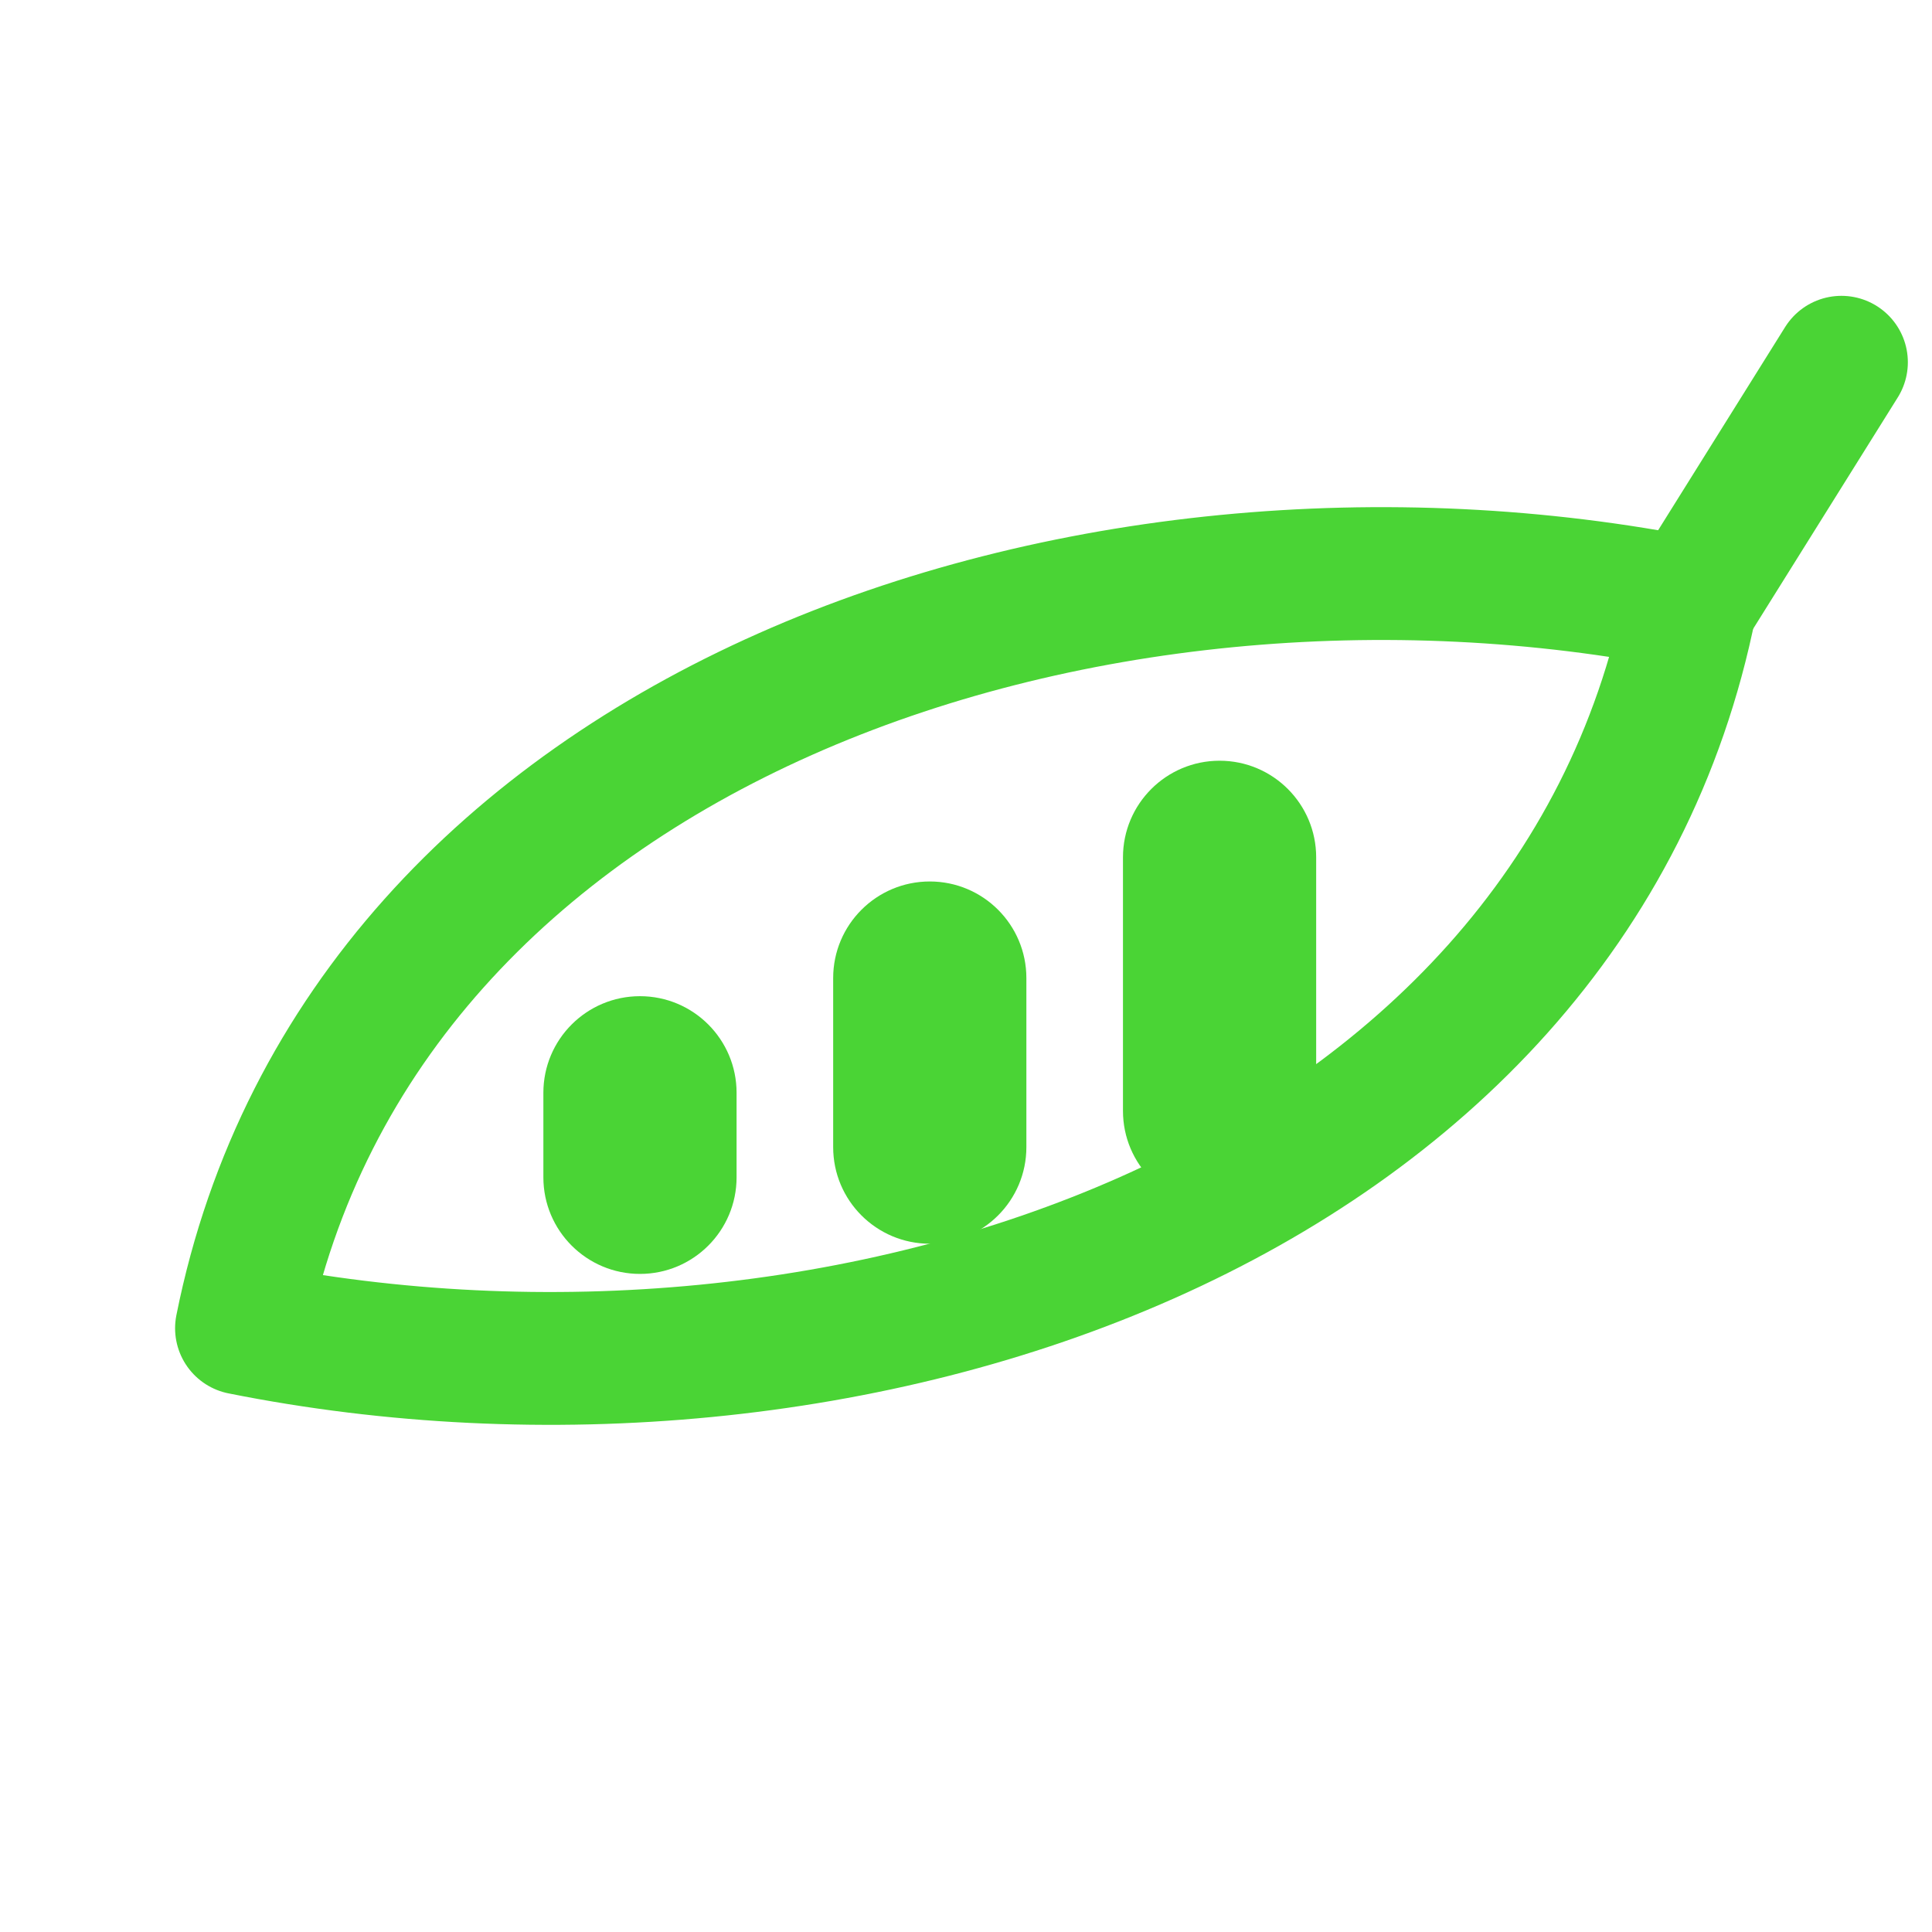
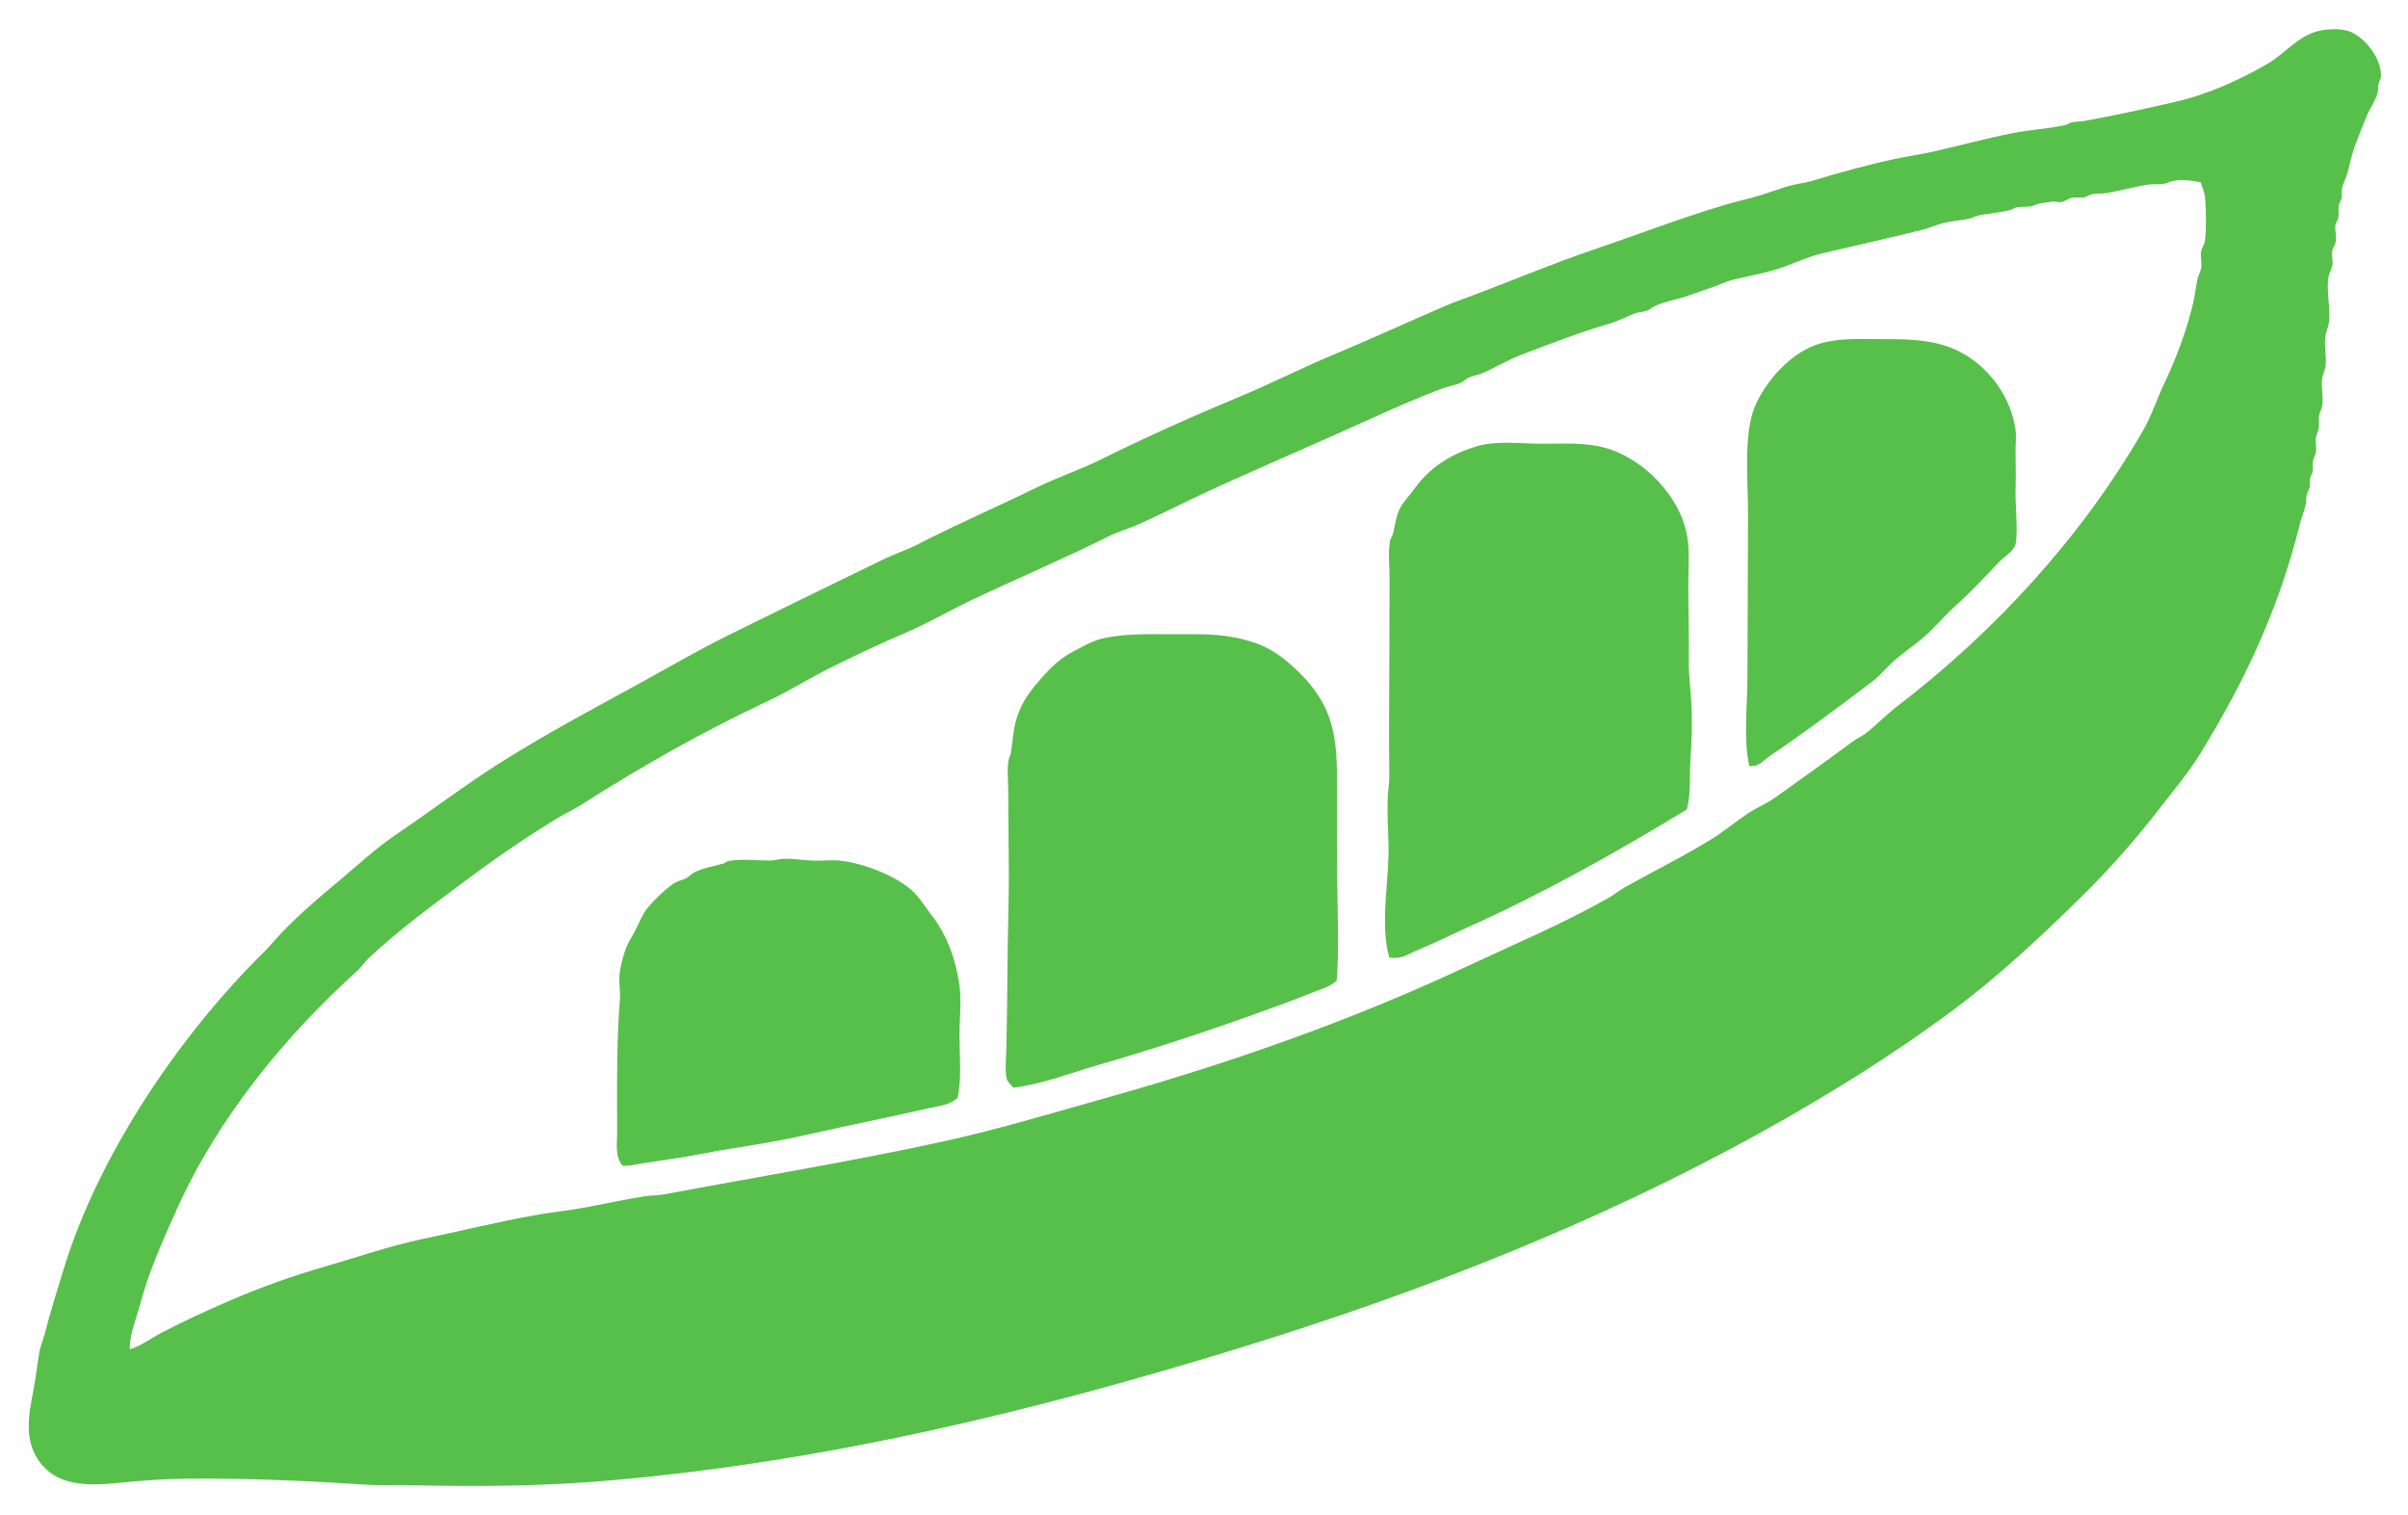
- <svg xmlns="http://www.w3.org/2000/svg" viewBox="0 0 32 32" fill="none" role="img" aria-label="MacroTrackr">
-   <path d="M4 22C6 12 18 8 28 10C26 20 14 24 4 22Z" fill="none" stroke="#4ad435" stroke-width="2.2" stroke-linejoin="round" />
-   <path d="M28 10L30.5 6" stroke="#4ad435" stroke-width="2.2" stroke-linecap="round" />
-   <rect x="9" y="16.5" width="3.2" height="4.6" rx="1.6" fill="#4ad435" />
-   <rect x="13.8" y="14.6" width="3.2" height="6" rx="1.6" fill="#4ad435" />
-   <rect x="18.6" y="12.6" width="3.2" height="7.4" rx="1.6" fill="#4ad435" />
+ <svg xmlns="http://www.w3.org/2000/svg" viewBox="181 289 733 461" fill="none" role="img" aria-label="MacroTrackr">
+   <path d="M886.77 298.42C889.15 297.85 892.92 297.66 895.3 298.28C900.6 299.67 906.19 306.98 905.75 312.43C905.69 313.23 905.17 313.8 905.01 314.56C904.82 315.48 904.96 316.43 904.73 317.33C904.12 319.64 902.45 321.89 901.52 324.11C900.34 326.96 899.18 329.86 898.08 332.74C897.01 335.55 896.42 338.39 895.69 341.28C895.24 343.04 894.22 344.74 893.89 346.54C893.72 347.46 893.97 348.41 893.78 349.35C893.63 350.14 893.05 350.71 892.92 351.54C892.72 352.81 893.05 354.05 892.79 355.34C892.62 356.14 892.03 356.68 891.9 357.54C891.68 359.17 892.31 360.83 892.03 362.48C891.84 363.6 891.09 364.41 890.91 365.54C890.71 366.84 891.18 368.18 891.01 369.49C890.82 370.93 889.98 372.06 889.77 373.5C889.14 377.74 890.35 382.22 890.02 386.5C889.88 388.3 889.09 389.76 888.84 391.5C888.42 394.46 889.29 397.51 888.89 400.49C888.7 401.89 887.99 403.09 887.82 404.5C887.52 407.15 888.33 409.86 887.89 412.51C887.72 413.57 887.11 414.43 886.95 415.5C886.77 416.8 887.04 418.11 886.81 419.42C886.62 420.51 886.05 421.37 885.93 422.5C885.8 423.82 886.19 425.16 886 426.48C885.84 427.59 885.21 428.44 885.03 429.54C884.88 430.5 885.17 431.5 885.01 432.47C884.87 433.3 884.33 433.91 884.17 434.7C883.99 435.62 884.21 436.56 884.02 437.47C883.85 438.29 883.32 438.9 883.15 439.69C882.94 440.6 883.11 441.52 882.91 442.44C882.47 444.5 881.57 446.51 881.07 448.56C874.83 474 864.26 496.65 850.42 518.96C847.05 524.4 842.83 529.37 838.93 534.43C831.26 544.39 823.03 553.75 814.04 562.55C801.91 574.41 789.42 586.16 775.79 596.31C757.21 610.16 737.44 622.42 717.18 633.65C667.14 661.4 613.29 682.42 558.67 699.25C495.78 718.63 432.63 733.92 367 739.66C346.54 741.45 326.04 741.64 305.5 741.11C301.18 741 296.81 741.26 292.5 740.98C274.23 739.78 255.84 738.95 237.5 739.15C230.92 739.22 224.12 739.72 217.57 740.38C208.52 741.3 198.03 741.91 192.41 733.09C187.74 725.76 190.36 717.27 191.66 709.42C192.16 706.43 192.46 703.45 193.01 700.46C193.34 698.67 194.11 696.95 194.57 695.2C196.35 688.4 198.39 681.77 200.47 675.03C211.18 640.3 235.58 604.26 261.33 578.82C263.19 576.98 264.83 574.94 266.64 573.05C271.95 567.48 277.98 562.32 283.88 557.41C289.72 552.55 295.3 547.29 301.59 543.03C311.9 536.06 321.8 528.54 332.3 521.82C346.53 512.73 361.46 504.84 376.22 496.74C384.82 492.02 393.38 487.01 402.17 482.65C417.99 474.8 433.87 467.1 449.76 459.35C453.18 457.68 456.86 456.51 460.24 454.77C472.21 448.6 484.68 443.22 496.76 437.32C503.11 434.21 509.93 431.96 516.28 428.8C529.99 421.99 544.14 415.68 558.27 409.79C568.04 405.73 577.48 400.9 587.25 396.83C598.47 392.15 609.52 387.05 620.68 382.24C624.47 380.61 628.43 379.3 632.28 377.81C643.62 373.43 654.9 368.8 666.4 364.89C679.56 360.42 692.51 355.41 705.83 351.44C708.98 350.5 712.17 349.78 715.33 348.9C719.12 347.85 722.86 346.26 726.68 345.33C728.58 344.86 730.56 344.67 732.45 344.1C740.71 341.61 749.23 339.22 757.71 337.41C761.9 336.51 766.19 335.91 770.35 334.95C778.11 333.16 785.98 331.04 793.83 329.49C799 328.47 804.3 328.25 809.46 327.11C810.26 326.94 810.89 326.42 811.66 326.24C812.9 325.97 814.18 326.05 815.43 325.82C824.79 324.16 834.19 322.06 843.45 319.94C852.91 317.76 862.58 313.41 871.03 308.55C876.41 305.45 880.46 299.92 886.77 298.42ZM850.91 344.5C848.34 343.97 845.3 343.55 842.61 344.07C841.52 344.28 840.66 344.84 839.5 344.99C837.88 345.19 836.22 344.97 834.6 345.23C830.51 345.9 826.44 347.06 822.38 347.76C820.83 348.03 819.23 347.8 817.69 348.16C816.89 348.35 816.3 348.9 815.47 349.07C814.23 349.31 812.92 348.97 811.69 349.22C810.56 349.45 809.63 350.31 808.47 350.53C807.6 350.69 806.42 350.24 805.55 350.38C804.27 350.59 802.86 350.8 801.55 351.03C800.77 351.17 800.15 351.64 799.39 351.79C797.83 352.09 796.27 351.84 794.73 352.13C794.23 352.23 793.84 352.66 793.35 352.8C790.07 353.78 786.5 353.88 783.18 354.63C782.18 354.86 781.26 355.39 780.26 355.6C777.71 356.14 775.06 356.3 772.54 356.92C770.46 357.43 768.45 358.39 766.39 358.91C756.23 361.44 745.87 363.72 735.74 366.12C730.57 367.34 725.72 369.91 720.57 371.35C716.68 372.45 712.63 373.18 708.73 374.12C706.28 374.7 703.81 375.98 701.36 376.76C698.61 377.63 695.91 378.76 693.17 379.57C690.4 380.39 687.36 380.96 684.74 382.18C683.9 382.56 683.29 383.22 682.42 383.55C681.35 383.97 679.93 383.97 678.8 384.37C676.18 385.29 673.72 386.73 671.05 387.5C661.86 390.15 652.69 393.72 643.73 397.15C639.73 398.68 636.1 400.99 632.16 402.64C630.73 403.24 629.09 403.44 627.71 404.14C627.02 404.49 626.54 405.11 625.85 405.45C623.98 406.35 621.73 406.58 619.79 407.34C613.19 409.9 606.6 412.69 600.16 415.62C584.1 422.95 567.78 429.91 551.75 437.18C543.53 440.9 535.53 445.09 527.28 448.76C524.47 450.01 521.45 450.79 518.7 452.16C505.03 459.01 490.91 464.99 477.06 471.54C470.11 474.82 463.36 478.8 456.3 481.8C448.75 485.02 441.14 488.61 433.78 492.29C427.38 495.48 421.3 499.34 414.84 502.37C395.33 511.53 376.46 522.18 358.31 533.77C355.86 535.33 353.15 536.57 350.66 538.09C341.43 543.72 332.46 549.83 323.82 556.27C313.56 563.92 302.46 571.99 293.16 580.75C291.99 581.85 291.13 583.31 289.91 584.42C267.45 604.68 247.23 629.5 234.77 657.25C230.5 666.79 226.28 676.09 223.63 686.2C222.47 690.6 220.41 695.2 220.5 699.76C223.97 698.71 227 696.38 230.25 694.67C236.87 691.2 243.75 688.06 250.61 685.09C259.93 681.06 269.61 677.55 279.35 674.74C289.42 671.83 299.42 668.33 309.67 666.17C320.93 663.81 332.26 661.02 343.53 658.99C348.71 658.05 354.01 657.54 359.21 656.57C365.26 655.44 371.36 654.08 377.47 653.15C379.37 652.87 381.32 652.94 383.22 652.58C411.22 647.33 439.38 642.73 467.26 636.68C484.24 632.99 500.99 627.93 517.72 623.22C555.28 612.67 592.29 599.74 627.67 583.13C642.06 576.38 656.9 570.17 670.72 562.29C672.42 561.32 673.94 560.04 675.64 559.09C684.4 554.17 693.42 549.75 701.96 544.47C705.84 542.07 709.32 539.1 713.1 536.6C715.73 534.86 718.74 533.67 721.33 531.83C729.31 526.14 737.23 520.47 745.11 514.63C746.28 513.77 747.68 513.22 748.84 512.33C752.22 509.73 755.16 506.56 758.53 503.99C788.21 481.32 814.83 452.3 833.45 419.89C835.91 415.6 837.5 410.63 839.62 406.15C843.37 398.23 846.59 389.8 848.61 381.23C849.21 378.71 849.37 376.02 850.04 373.53C850.33 372.47 850.91 371.55 851.08 370.47C851.32 368.85 850.74 367.15 851.02 365.53C851.22 364.41 851.95 363.59 852.15 362.47C852.64 359.73 852.57 351.31 852.13 348.53C851.93 347.21 851.28 345.8 850.91 344.5ZM713.5 522.29C711.67 514.15 712.89 503.97 712.92 495.5C712.98 478.83 713.04 462.17 713.11 445.5C713.14 435.99 711.6 421.14 715.21 412.69C718.62 404.68 726.56 395.95 735.12 393.55C741.48 391.76 747.97 392.26 754.5 392.24C762.57 392.21 770.9 392.41 778.16 396.39C786.75 401.11 793.12 409.94 794.53 419.82C794.84 422.02 794.5 424.29 794.54 426.5C794.61 430.53 794.66 434.47 794.54 438.5C794.43 442.13 795.41 452.19 794.44 454.98C793.76 456.92 790.94 458.6 789.55 460.06C785.15 464.69 780.85 469.31 776.1 473.57C772.94 476.4 770.24 479.75 767.05 482.57C764.21 485.08 761.02 487.24 758.13 489.66C755.63 491.75 753.57 494.48 750.95 496.47C744.91 501.07 738.8 505.62 732.65 510.08C728.37 513.19 724.08 516.26 719.68 519.19C718.34 520.08 717.04 521.61 715.46 522.06C714.83 522.24 714.14 522.15 713.5 522.29ZM694.5 535.4C672.94 548.56 650.82 560.94 627.75 571.32C622.7 573.59 617.77 576.05 612.65 578.19C609.17 579.65 607.74 581.02 603.92 580.5C600.89 570.43 604.05 556.2 603.65 545.56C603.47 540.91 603.25 536.19 603.43 531.5C603.51 529.49 603.93 527.54 603.9 525.5C603.71 512.19 603.92 498.83 603.93 485.5C603.94 478.5 603.96 471.5 603.97 464.5C603.97 461.03 603.48 457.01 604.15 453.62C604.3 452.88 604.84 452.2 605.03 451.45C605.68 448.92 605.93 446.04 607.2 443.65C608.29 441.59 610.11 439.84 611.46 437.92C616.16 431.29 622.72 427.17 630.52 424.86C636.71 423.02 644.1 424.1 650.5 424.09C656.8 424.08 663.26 423.63 669.38 425.26C681.22 428.41 692.78 440.28 694.65 452.66C695.33 457.16 694.95 461.96 694.93 466.5C694.9 474.51 695.19 482.57 695.09 490.5C695.04 494.86 695.67 499.2 695.88 503.53C696.16 509.18 695.95 514.9 695.57 520.5C695.22 525.48 695.77 530.52 694.5 535.4ZM587.91 587.5C585.51 589.66 582.72 590.22 579.79 591.43C574.52 593.6 569.18 595.47 563.81 597.42C547.61 603.28 531.31 608.58 514.78 613.37C506.46 615.78 498.1 619.1 489.5 620.11C488.69 619.24 487.89 618.65 487.48 617.48C486.79 615.45 487.31 610.21 487.35 607.97C487.51 599.49 487.65 591 487.69 582.5C487.73 573.17 488.12 563.83 488.09 554.5C488.06 546.5 487.92 538.5 487.92 530.5C487.92 527.27 487.5 523.72 487.98 520.52C488.1 519.71 488.57 519.06 488.7 518.27C489.49 513.18 489.33 509.98 491.48 504.94C493.05 501.29 495.42 498.39 498 495.46C500.91 492.15 503.77 489.35 507.75 487.3C510.61 485.82 513.58 484.03 516.75 483.33C524.57 481.62 532.48 482.14 540.5 482.07C548.73 482.01 554.95 482.03 562.82 484.63C566.67 485.9 569.96 487.98 573 490.54C577.83 494.61 582.38 499.64 584.9 505.6C588.25 513.52 587.99 522.1 587.96 530.5C587.93 538.83 588 547.17 588.04 555.5C588.09 566.12 588.68 576.91 587.91 587.5ZM472.5 623.22C470.05 625.46 466.91 625.65 463.76 626.36C457.44 627.79 451.17 629.17 444.8 630.48C434.34 632.62 424 635.27 413.49 637.05C407.21 638.12 400.85 639.03 394.56 640.26C388.54 641.44 382.58 642.21 376.54 643.17C374.33 643.52 372.82 644 370.5 643.88C368.08 640.92 368.88 637.18 368.86 633.5C368.82 625.84 368.8 618.16 368.92 610.5C369.02 604.78 369.21 599.16 369.69 593.5C369.89 591.13 369.45 588.84 369.53 586.5C369.62 584.02 370.45 581.04 371.18 578.67C371.99 576.06 373.69 573.76 374.85 571.31C375.77 569.38 376.63 567.26 377.97 565.57C379.69 563.41 384.53 558.58 386.92 557.48C387.89 557.03 388.95 556.83 389.89 556.34C390.7 555.91 391.34 555.1 392.19 554.66C395.09 553.13 398.25 552.78 401.28 551.85C401.63 551.74 402.29 551.22 402.65 551.14C406.75 550.32 411.35 551.02 415.5 550.97C416.87 550.96 418.17 550.47 419.49 550.43C422.4 550.33 425.55 550.87 428.5 551C431.14 551.12 433.89 550.72 436.5 550.98C443.53 551.66 453.83 555.53 459.02 560.47C461.14 562.49 462.54 564.98 464.31 567.23C469.19 573.43 471.83 580.68 473 588.52C473.76 593.63 473.06 599.33 473.07 604.5C473.08 610.64 473.76 617.26 472.5 623.22Z" fill="#57c04a" />
</svg>
